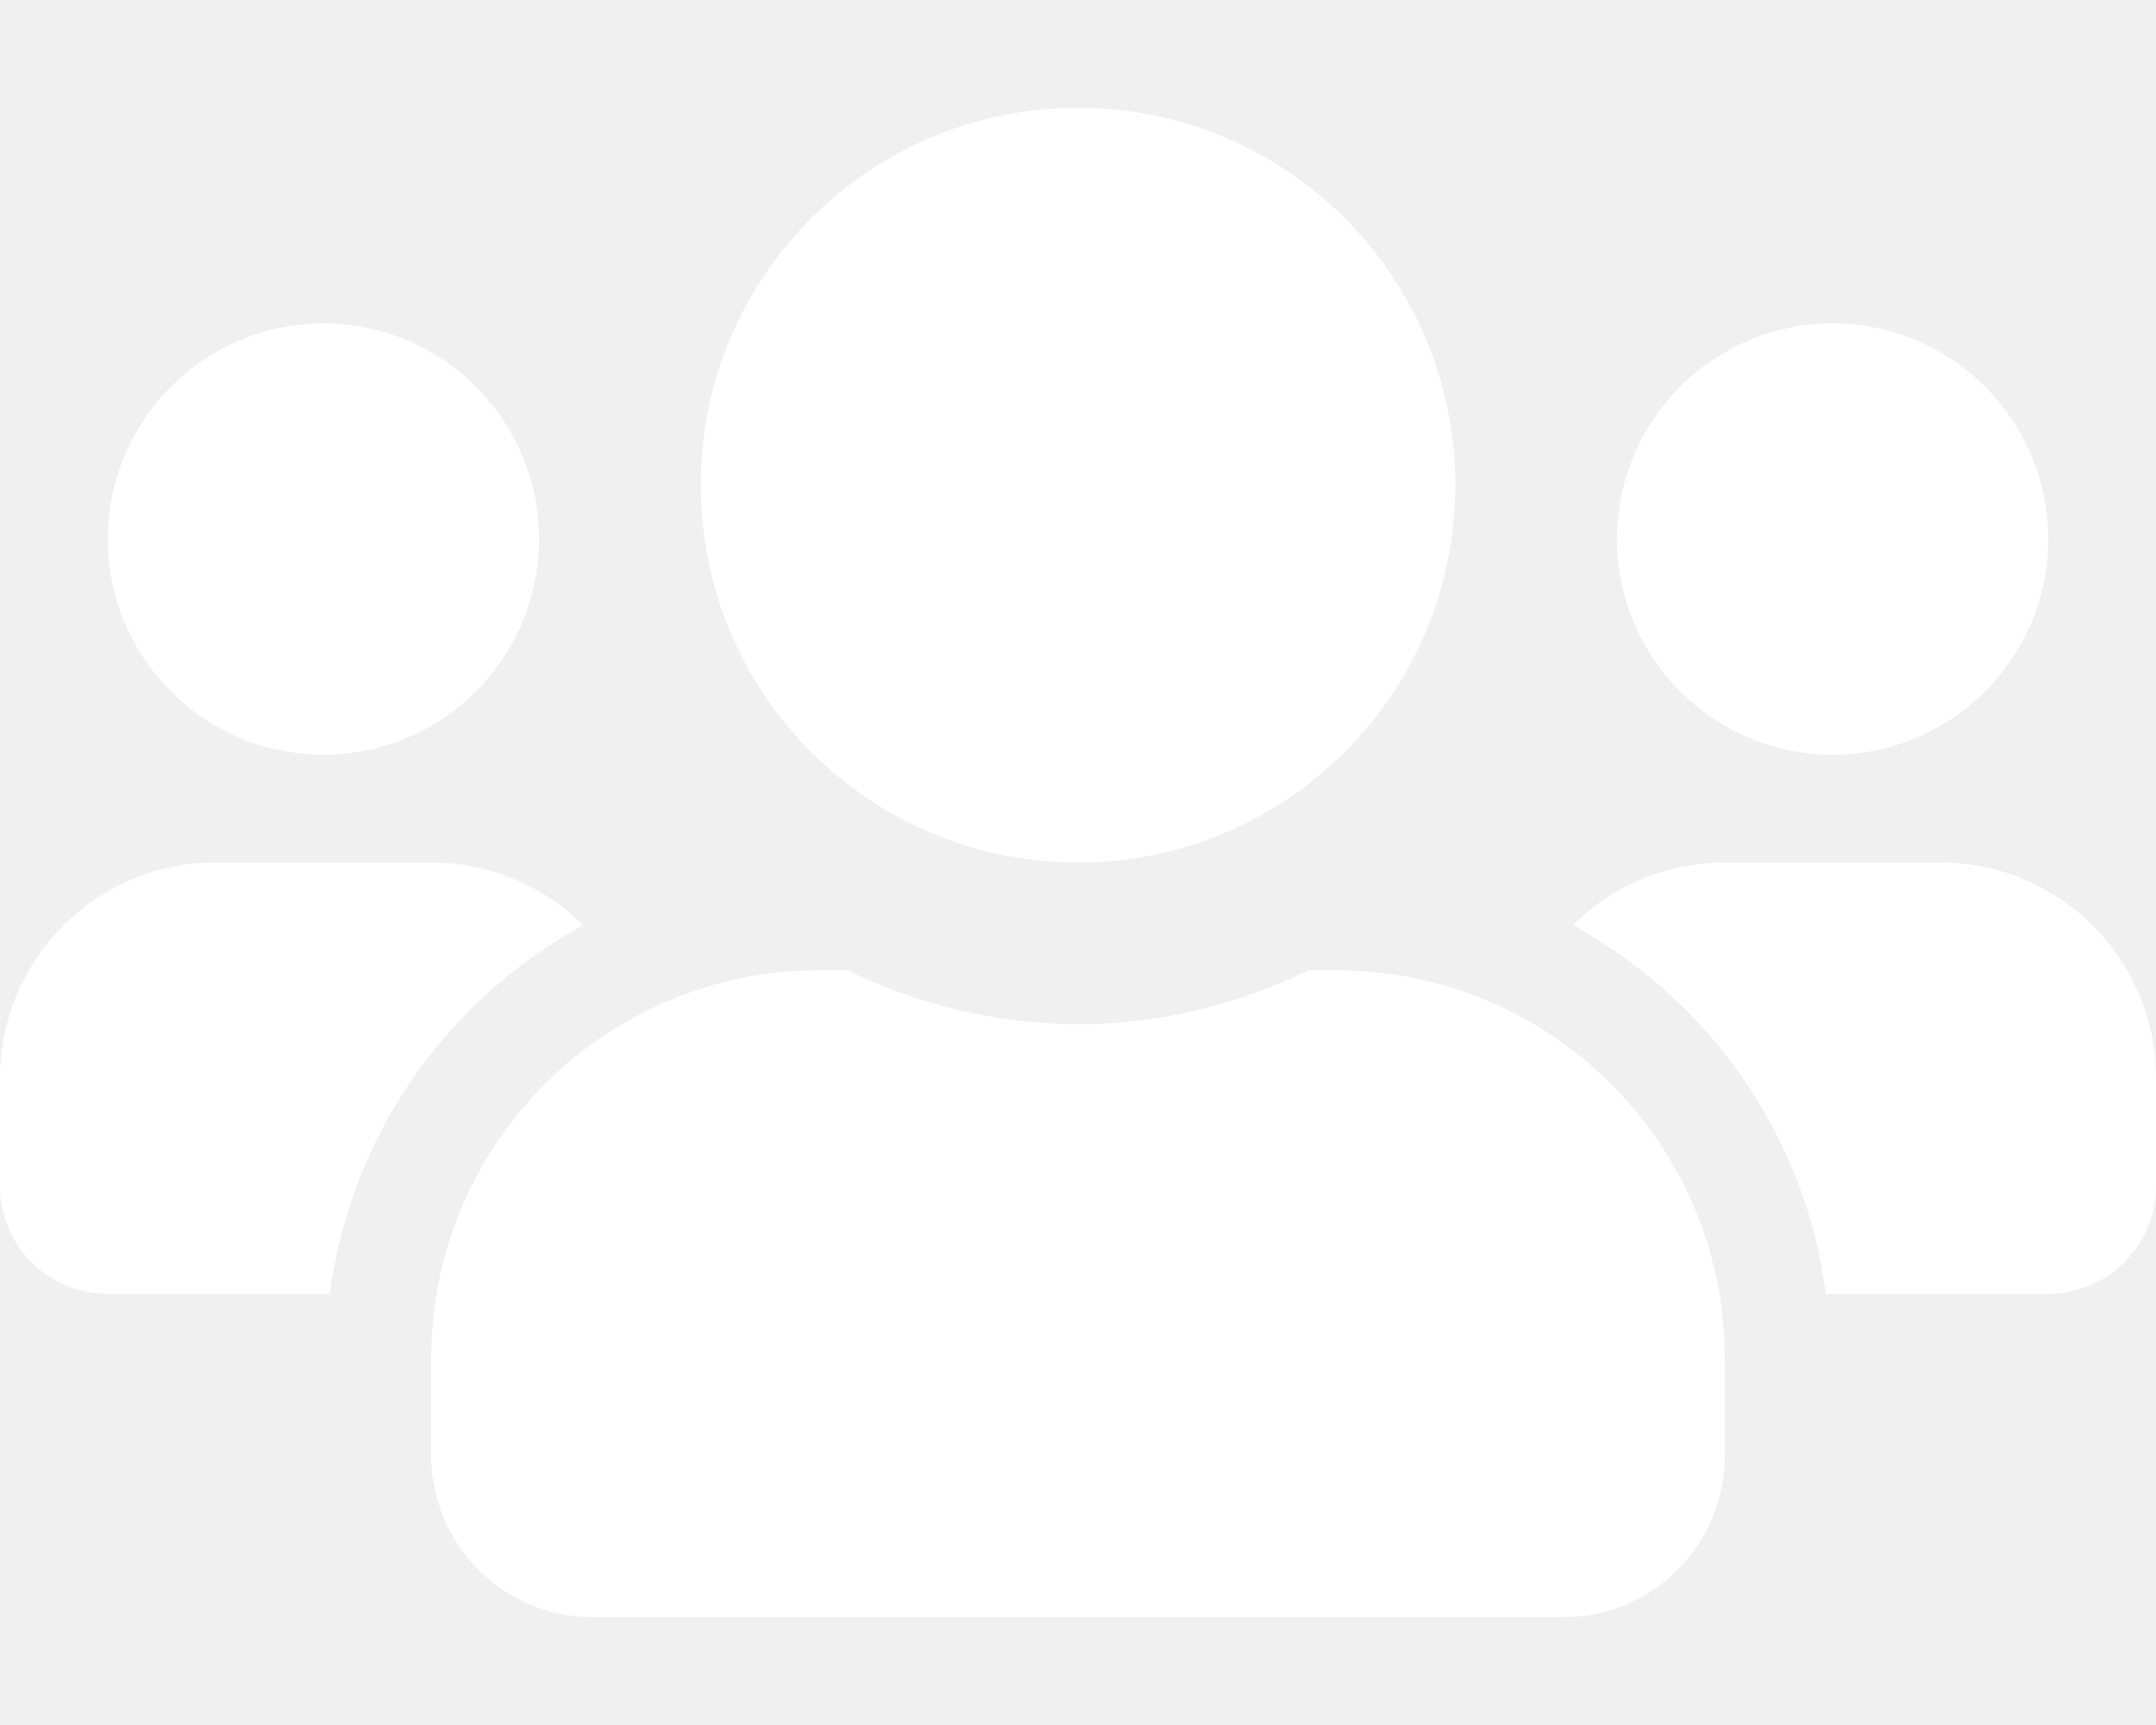
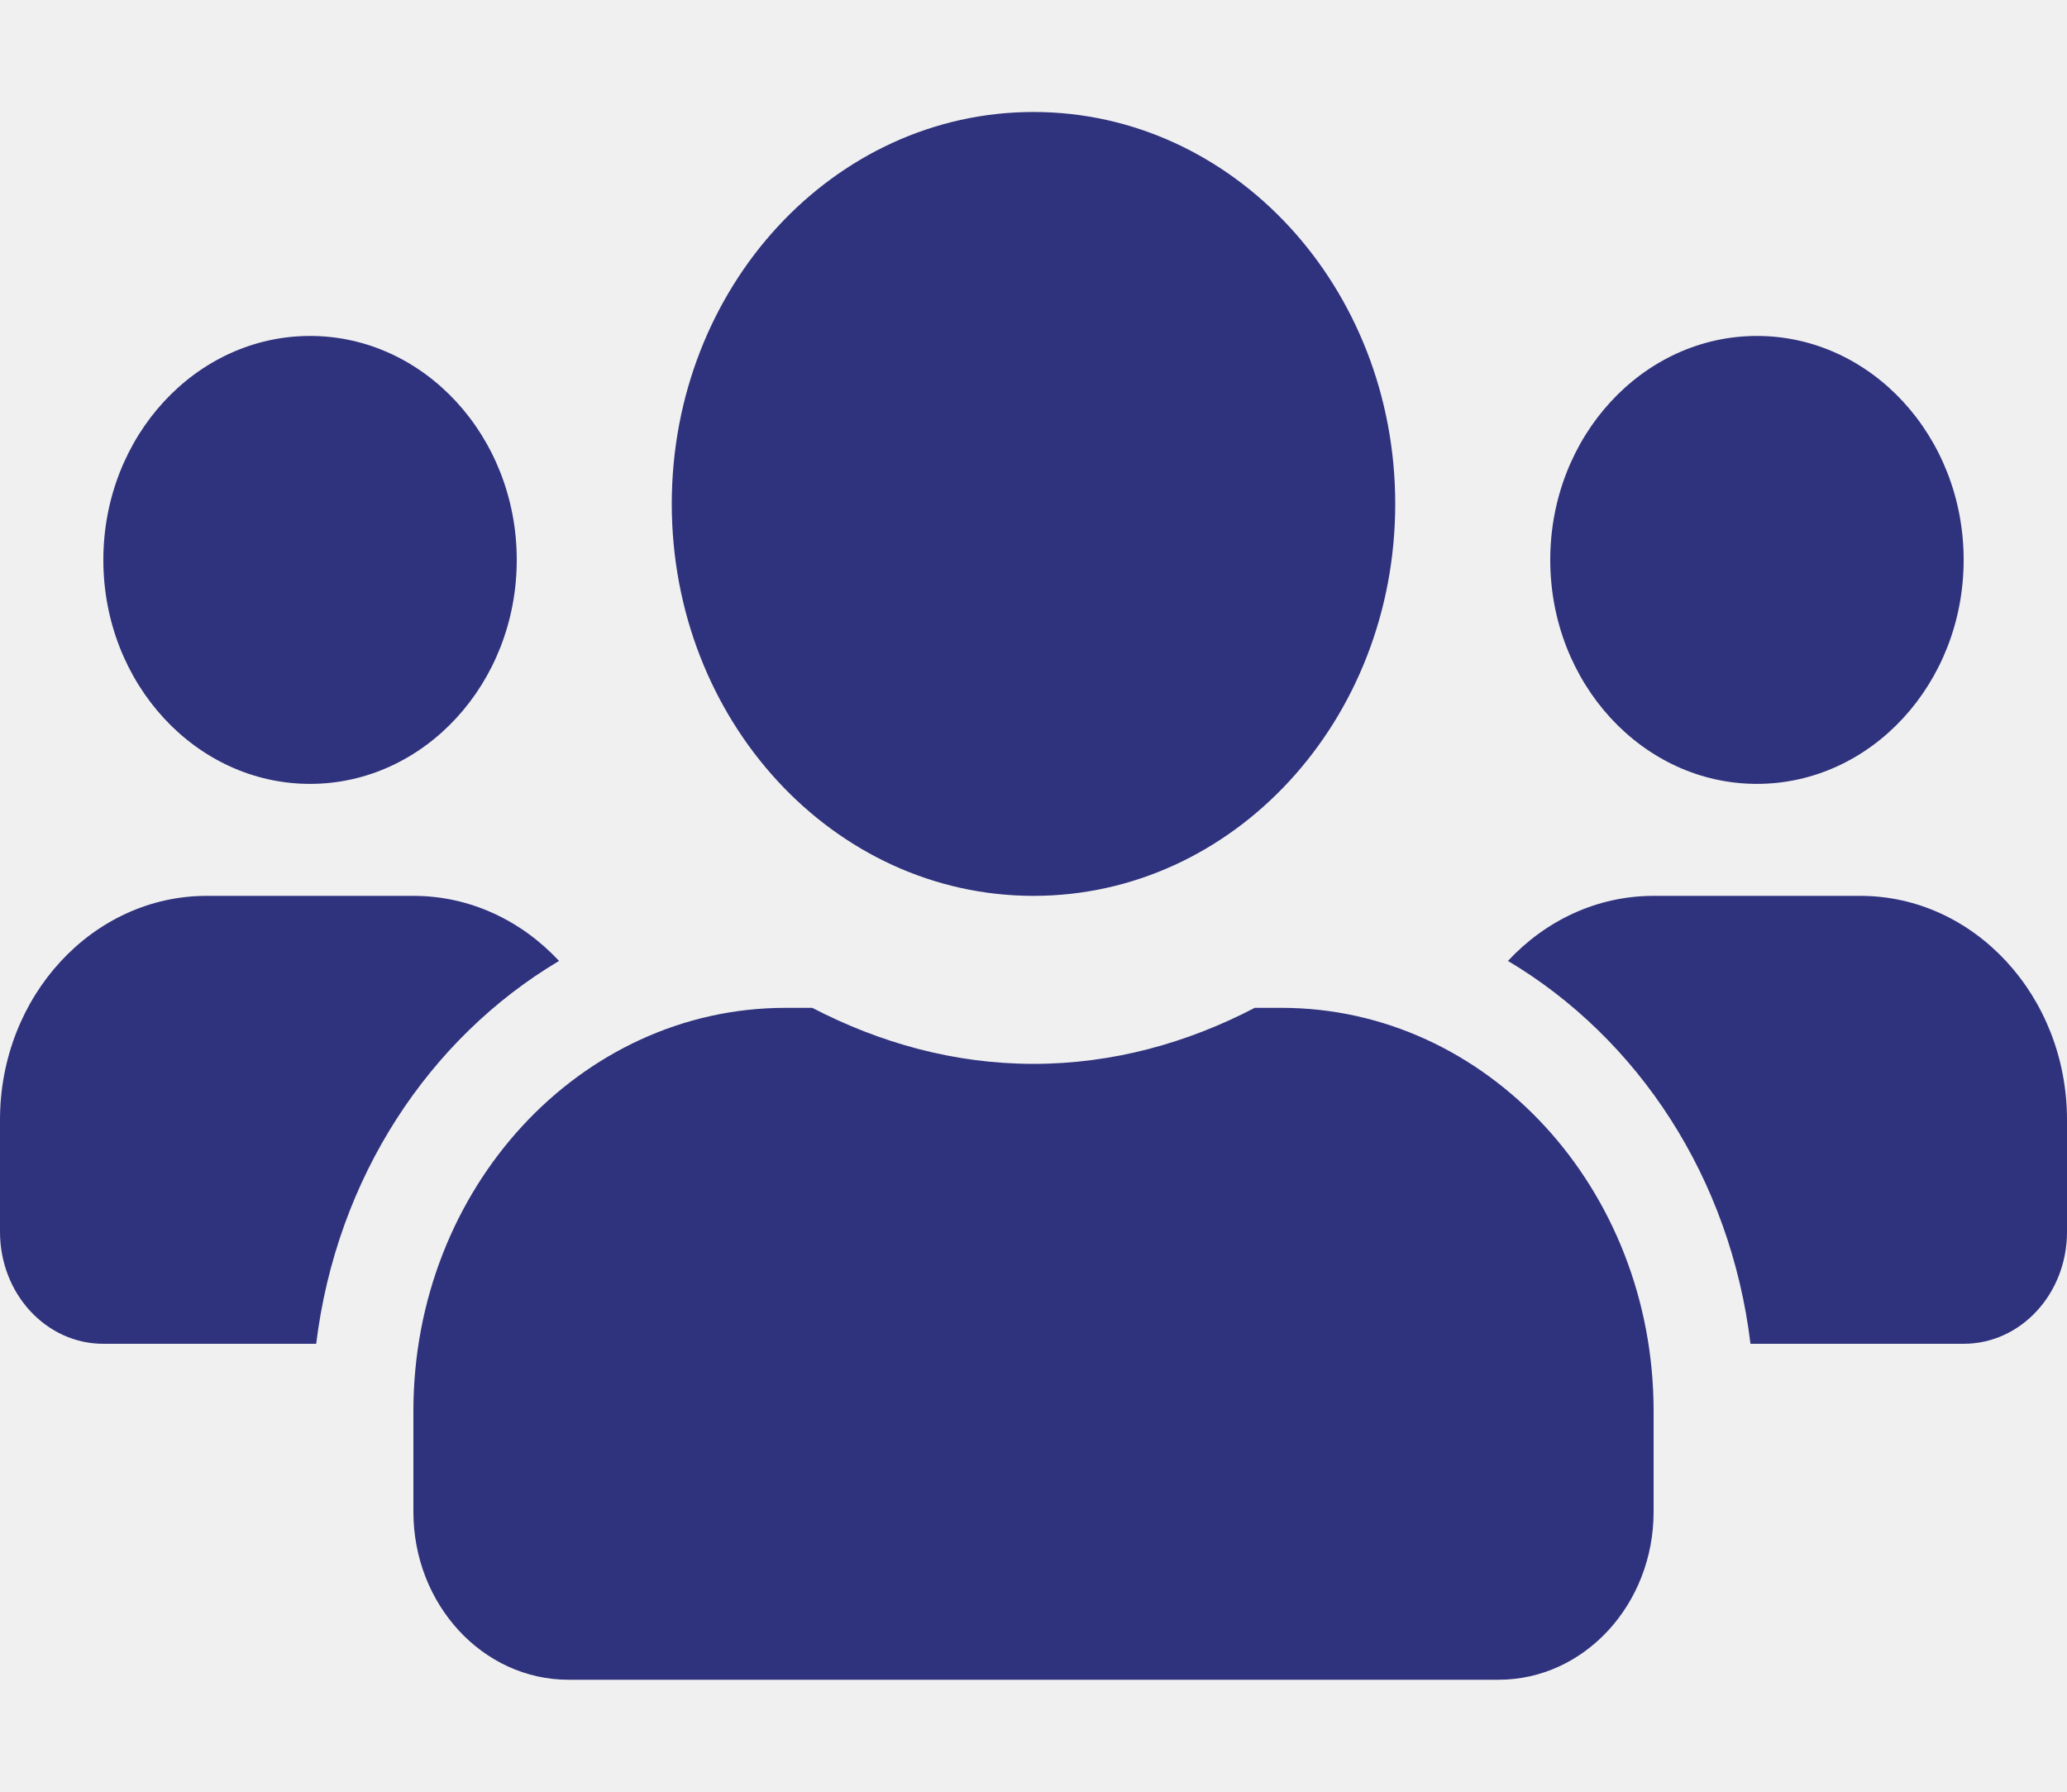
- <svg xmlns="http://www.w3.org/2000/svg" width="55" height="44" viewBox="0 0 55 44" fill="none">
-   <path d="M8.25 19.25C11.284 19.25 13.75 16.784 13.75 13.75C13.75 10.716 11.284 8.25 8.25 8.25C5.216 8.25 2.75 10.716 2.75 13.75C2.75 16.784 5.216 19.25 8.25 19.25ZM46.75 19.25C49.784 19.25 52.25 16.784 52.25 13.75C52.25 10.716 49.784 8.25 46.75 8.25C43.716 8.25 41.25 10.716 41.25 13.75C41.25 16.784 43.716 19.25 46.75 19.25ZM49.5 22H44C42.487 22 41.121 22.61 40.124 23.598C43.587 25.498 46.045 28.927 46.578 33H52.25C53.771 33 55 31.771 55 30.25V27.5C55 24.466 52.534 22 49.5 22ZM27.5 22C32.819 22 37.125 17.695 37.125 12.375C37.125 7.055 32.819 2.75 27.5 2.75C22.18 2.75 17.875 7.055 17.875 12.375C17.875 17.695 22.18 22 27.5 22ZM34.1 24.75H33.387C31.599 25.609 29.614 26.125 27.5 26.125C25.386 26.125 23.409 25.609 21.613 24.75H20.9C15.434 24.75 11 29.184 11 34.65V37.125C11 39.402 12.848 41.25 15.125 41.25H39.875C42.152 41.25 44 39.402 44 37.125V34.65C44 29.184 39.566 24.75 34.1 24.75ZM14.876 23.598C13.879 22.61 12.512 22 11 22H5.5C2.466 22 0 24.466 0 27.5V30.25C0 31.771 1.229 33 2.75 33H8.413C8.955 28.927 11.412 25.498 14.876 23.598Z" fill="white" />
+ <svg xmlns="http://www.w3.org/2000/svg" width="30" height="26" viewBox="0 0 30 26" fill="none">
+   <path d="M4.5 11.375C6.155 11.375 7.5 9.918 7.5 8.125C7.5 6.332 6.155 4.875 4.5 4.875C2.845 4.875 1.5 6.332 1.5 8.125C1.5 9.918 2.845 11.375 4.5 11.375ZM25.5 11.375C27.155 11.375 28.5 9.918 28.5 8.125C28.5 6.332 27.155 4.875 25.5 4.875C23.845 4.875 22.5 6.332 22.5 8.125C22.5 9.918 23.845 11.375 25.5 11.375ZM27 13H24C23.175 13 22.43 13.361 21.886 13.944C23.775 15.067 25.116 17.093 25.406 19.5H28.5C29.33 19.5 30 18.774 30 17.875V16.25C30 14.457 28.655 13 27 13ZM15 13C17.902 13 20.25 10.456 20.25 7.312C20.25 4.169 17.902 1.625 15 1.625C12.098 1.625 9.75 4.169 9.75 7.312C9.75 10.456 12.098 13 15 13ZM18.6 14.625H18.211C17.236 15.133 16.153 15.438 15 15.438C13.847 15.438 12.769 15.133 11.789 14.625H11.4C8.419 14.625 6 17.245 6 20.475V21.938C6 23.283 7.008 24.375 8.25 24.375H21.75C22.992 24.375 24 23.283 24 21.938V20.475C24 17.245 21.581 14.625 18.6 14.625ZM8.114 13.944C7.57 13.361 6.825 13 6 13H3C1.345 13 0 14.457 0 16.25V17.875C0 18.774 0.67 19.5 1.5 19.5H4.589C4.884 17.093 6.225 15.067 8.114 13.944Z" fill="#2F327D" />
</svg>
